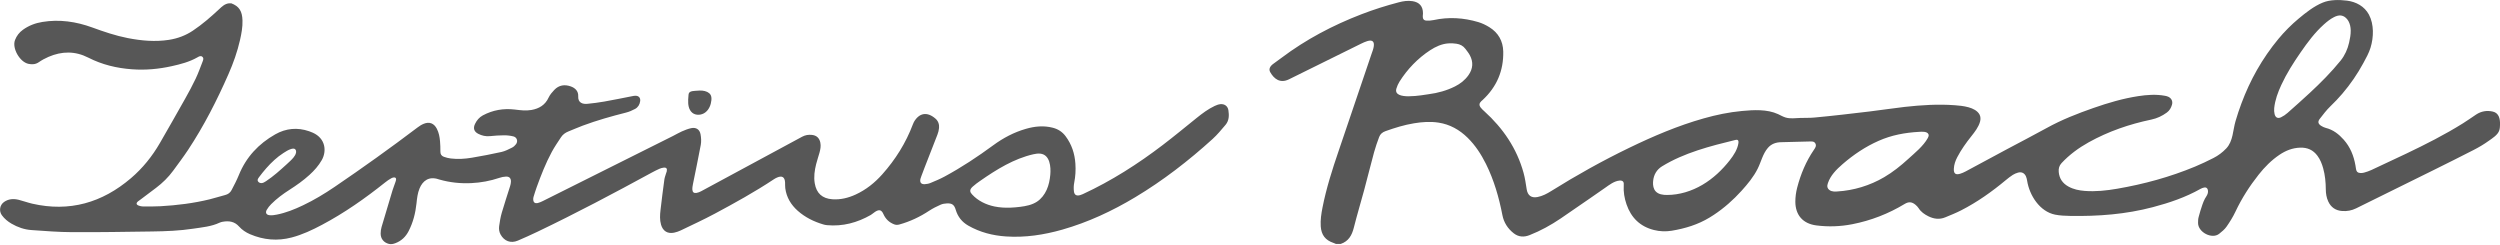
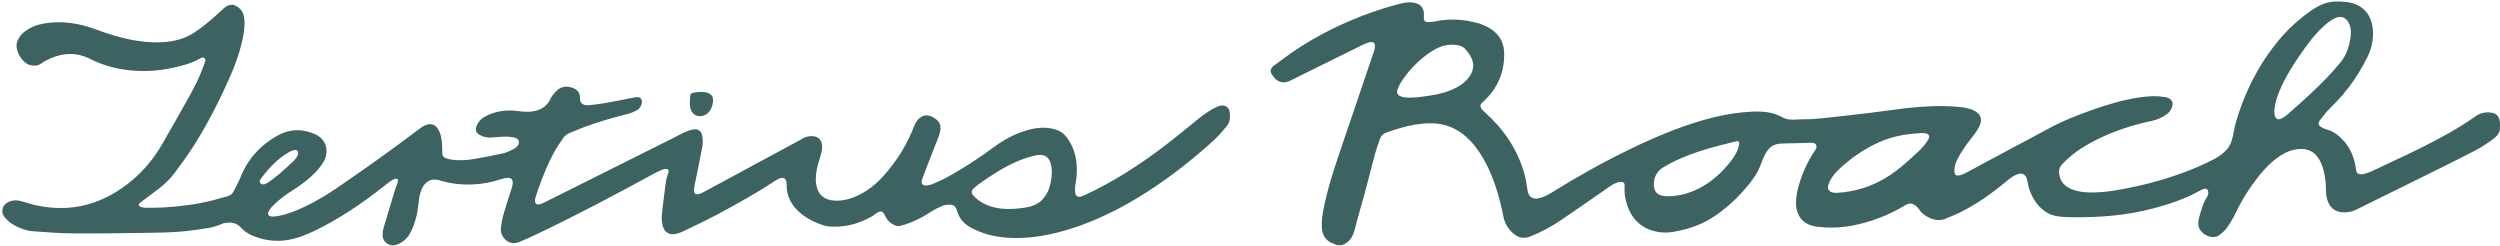
- <svg xmlns="http://www.w3.org/2000/svg" id="Layer_1" data-name="Layer 1" viewBox="0 0 903.13 88.19">
+ <svg xmlns="http://www.w3.org/2000/svg" id="signature" viewBox="0 0 903.95 88.72">
  <defs>
    <style>
      .cls-1 {
-         fill: #575757;
+         fill: #3d6262;
        stroke-width: 0px;
      }
    </style>
  </defs>
-   <path class="cls-1" d="m482.55,88.09c-.28-.11-.55-.24-.83-.34-2.93-.97-4.4-2.88-4.6-6-.15-2.3.2-4.56.64-6.8,1.37-6.94,3.51-13.66,5.8-20.35,3.99-11.69,7.94-23.39,11.9-35.09.29-.85.64-1.7.79-2.59.34-1.92-.47-2.63-2.31-2.07-.78.24-1.53.58-2.26.94-8.68,4.29-17.35,8.61-26.05,12.87-3.25,1.59-5.43-.24-6.76-2.59-.6-1.06-.13-2.1,1.07-2.98,1.01-.73,2.02-1.46,3.02-2.21,8.84-6.65,18.53-11.74,28.82-15.71,4.42-1.71,8.93-3.13,13.51-4.33,1.63-.43,3.28-.68,4.98-.42,2.5.38,3.8,1.88,3.78,4.41,0,.34-.06.69-.07,1.03-.03.96.35,1.52,1.3,1.58.85.05,1.73,0,2.56-.18,5.47-1.2,10.87-.86,16.2.72,1.38.41,2.73,1.07,3.97,1.83,3.25,2,4.95,5.01,5.04,8.8.15,6.92-2.34,12.78-7.43,17.5-.16.15-.33.28-.49.43-.76.72-.88,1.43-.26,2.28.37.51.87.94,1.35,1.38,6.75,6.12,11.73,13.39,14.17,22.24.54,1.94.81,3.96,1.13,5.95.36,2.23,1.69,3.22,3.91,2.79,1.81-.35,3.4-1.2,4.94-2.16,9.13-5.71,18.53-10.95,28.23-15.64,8.69-4.2,17.55-7.98,26.86-10.61,4.53-1.28,9.16-2.25,13.85-2.68,4.24-.39,9.04-.68,13,1.13.89.41,1.74.92,2.67,1.21,1.74.54,3.58.24,5.37.18s3.43.01,5.15-.15c6.64-.61,13.27-1.41,19.89-2.19,4.23-.5,8.44-1.17,12.68-1.65,6.04-.67,12.11-1.06,18.18-.6,2.68.2,7.37.64,8.85,3.34.43.79.43,1.75.19,2.61-.54,1.93-1.89,3.68-3.12,5.22-1.91,2.4-3.69,4.88-5.11,7.6-.68,1.31-1.16,2.67-1.23,4.17-.08,1.72.6,2.31,2.27,1.81.7-.21,1.37-.51,2.01-.85,4.97-2.66,9.92-5.35,14.89-8.01,4.78-2.56,9.61-5.03,14.36-7.66,5.41-2.99,11.13-5.23,16.95-7.26,5.25-1.83,10.57-3.4,16.08-4.25,3.2-.49,6.42-.73,9.64-.15.42.08.85.17,1.24.35,1.17.53,1.72,1.64,1.37,2.87-.32,1.14-.89,2.14-1.88,2.86-1.69,1.23-3.53,2.1-5.6,2.53-7.92,1.66-15.51,4.26-22.6,8.2-3.63,2.02-6.95,4.45-9.81,7.51-.88.95-1.13,1.99-1.03,3.19.2,2.38,1.4,4.12,3.47,5.27,1.84,1.03,3.86,1.44,5.94,1.6,3.94.3,7.83-.12,11.7-.79,9.66-1.66,19.07-4.23,28.13-7.99,2.26-.94,4.48-2,6.66-3.11,1.73-.88,3.29-2.05,4.63-3.47,2.49-2.65,2.37-6.56,3.34-9.85.63-2.16,1.34-4.3,2.13-6.4,1.56-4.18,3.42-8.24,5.63-12.12s4.84-7.71,7.75-11.21c2.19-2.63,4.62-5.07,7.25-7.27s5.58-4.53,8.77-5.83c2.62-1.08,5.93-1.05,8.71-.7,3.3.41,6.35,2.05,7.95,5.05,1.88,3.53,1.73,8.18.59,11.91-.6,1.98-1.61,3.76-2.59,5.57-2.14,3.95-4.69,7.67-7.61,11.09-1.36,1.59-2.8,3.1-4.31,4.55-1.42,1.36-2.62,2.97-3.83,4.52-.82,1.05-.62,1.85.53,2.56.51.31,1.07.59,1.64.73,2.67.66,4.71,2.27,6.48,4.26,2.35,2.65,3.63,5.82,4.23,9.28.08.47.13.94.22,1.4.17.88.57,1.28,1.46,1.34.46.03.96.01,1.4-.12.91-.26,1.81-.55,2.67-.95,4.22-1.95,8.42-3.93,12.62-5.93,6.99-3.34,13.91-6.84,20.49-10.95,1.61-1,3.14-2.11,4.73-3.16,1.86-1.22,3.9-1.56,6.04-1.07,2.22.51,2.64,2.64,2.6,4.61-.01.73-.05,1.48-.27,2.18-.53,1.65-2.5,2.84-3.84,3.8-1.72,1.24-3.56,2.32-5.45,3.29-4.71,2.42-9.45,4.78-14.19,7.13-9.41,4.66-18.84,9.28-28.25,13.95-1.6.79-3.26,1.08-5.01.96-2.35-.16-4.06-1.31-5.05-3.46-.64-1.39-.87-2.87-.88-4.4-.02-2.55-.26-5.07-.94-7.54-.45-1.63-1.06-3.19-2.08-4.56-1.56-2.11-3.64-3.02-6.26-2.93-2.77.09-5.2,1.06-7.46,2.58-2.92,1.97-5.37,4.45-7.54,7.2-3.27,4.13-6.09,8.54-8.35,13.32-.89,1.9-2.02,3.71-3.22,5.43-.7,1-1.7,1.82-2.67,2.59-2.58,2.05-7.62-.53-7.63-3.92,0-.73.02-1.48.22-2.17.42-1.49.81-2.99,1.35-4.44.26-.72.54-1.48.91-2.15.34-.63.81-1.17,1.01-1.88.29-.98.03-2.42-1.27-2.16-.46.09-.92.26-1.33.49-5.41,3.05-11.22,5.03-17.19,6.6-9.85,2.6-19.77,3.34-29.92,3.17-1.81-.03-3.64-.11-5.42-.46-5.55-1.11-9.26-6.96-10.1-12.22-.09-.55-.21-1.11-.43-1.61-.55-1.21-1.59-1.71-2.87-1.35-.65.18-1.31.46-1.88.82-.87.56-1.69,1.19-2.48,1.85-5.04,4.2-10.37,7.99-16.23,10.98-1.84.94-3.76,1.7-5.67,2.49-2.09.88-4.14.61-6.12-.37-1.4-.7-2.67-1.56-3.53-2.93-.29-.46-.71-.87-1.13-1.23-1.29-1.09-2.48-1.16-3.91-.29-5.88,3.55-12.19,6-18.93,7.32-4.3.84-8.65.99-12.99.43-4.82-.63-7.55-3.7-7.57-8.57,0-1.7.24-3.45.67-5.1,1.26-4.86,3.19-9.46,6.03-13.63.46-.67,1-1.41.56-2.26-.45-.88-1.37-.78-2.18-.76-3.4.08-6.8.2-10.2.26-1.9.03-3.56.61-4.81,2.07-1.86,2.17-2.42,5.01-3.68,7.51-1.5,2.99-3.6,5.51-5.82,7.97-2.98,3.3-6.34,6.27-10.05,8.72-.49.32-.99.64-1.49.94-4.22,2.57-8.86,3.97-13.69,4.77-2.13.35-4.3.27-6.42-.26-5.01-1.26-8.26-4.46-9.91-9.28-.76-2.2-1.15-4.52-1-6.85.03-.47.06-.99-.23-1.35-.29-.35-.81-.42-1.27-.38-1.97.17-3.74,1.58-5.3,2.67-1.8,1.25-3.6,2.5-5.4,3.75-3.51,2.44-7.03,4.87-10.57,7.27-3.53,2.39-7.26,4.45-11.25,6.02-2.05.81-4,.69-5.73-.67-2.13-1.67-3.56-3.86-4.08-6.54-1.24-6.41-3.03-12.64-5.94-18.5-1.74-3.49-3.84-6.73-6.64-9.48-2.94-2.88-6.39-4.82-10.48-5.45-2.96-.46-5.93-.25-8.88.24-3.54.58-6.94,1.64-10.31,2.84-1.12.4-1.89,1.06-2.28,2.11-.67,1.81-1.32,3.64-1.83,5.5-1.24,4.56-2.37,9.16-3.6,13.73-1.22,4.53-2.59,9.02-3.73,13.57-.69,2.73-1.9,4.86-4.69,5.82h-1.81ZM849.2,10.93c-.03-1.16-.26-2.3-.83-3.33s-1.57-1.87-2.73-2c-.86-.1-1.73.2-2.5.6-1.33.67-2.5,1.62-3.61,2.61-3.31,2.97-5.9,6.46-8.42,10.1-2.6,3.76-5.07,7.63-6.99,11.79-1.23,2.66-2.25,5.4-2.56,8.35-.07.71-.03,1.47.14,2.16.3,1.27,1.16,1.72,2.33,1.16.84-.4,1.64-.95,2.34-1.57,2.71-2.39,5.41-4.79,8.06-7.25,3.94-3.66,7.73-7.46,11.13-11.66,1.53-1.9,2.52-4.13,3.06-6.5.32-1.41.62-2.95.58-4.45Zm-185.86,58.26c.11,0,.22-.01.32-.02,5.97-.35,11.84-2.13,17-5.16,3.14-1.84,5.99-4.12,8.67-6.57,2.43-2.22,5.48-4.66,7.09-7.57.22-.4.42-.87.27-1.31-.42-1.16-2.45-.99-3.4-.93-5.1.28-9.95,1.17-14.64,3.25-4.74,2.09-9.09,5.01-13,8.4-2.21,1.91-4.37,4.08-5.31,6.85-.17.49-.29,1.01-.17,1.51.17.67.78,1.17,1.44,1.38.56.18,1.15.2,1.74.17Zm-154.41-34.41c2.95,0,6.37-.64,7.2-.75,3.3-.43,6.49-1.31,9.49-2.81,1.96-.98,3.64-2.31,4.9-4.11,1.6-2.29,1.78-4.72.45-7.18-.44-.83-1.06-1.56-1.62-2.32-.79-1.06-1.91-1.62-3.18-1.81-.97-.15-1.97-.21-2.95-.13-2.42.18-4.58,1.18-6.58,2.48-4.45,2.91-8.25,6.85-11.09,11.38-.47.76-.84,1.6-1.1,2.46-.66,2.2,1.7,2.8,4.5,2.8Zm88.23,31.04c-.05,1.19.15,2.42.94,3.29,1,1.11,2.64,1.33,4.12,1.32,4.47,0,8.9-1.38,12.76-3.65,3.86-2.26,7.17-5.39,9.93-8.92,1.44-1.85,2.77-3.9,3.11-6.22.05-.37.05-.81-.25-1.03-.25-.18-.61-.12-.91-.04-9.04,2.21-18.46,4.61-26.47,9.53-1.9,1.17-2.99,3.06-3.19,5.26-.01.14-.02.29-.03.44Z" />
-   <g>
-     <path class="cls-1" d="m83.49,1.17c2.86,1.07,4.01,2.79,4.11,6.24.07,2.39-.37,4.71-.89,7.03-.96,4.25-2.42,8.35-4.17,12.33-4.16,9.47-8.85,18.68-14.56,27.32-1.71,2.58-3.58,5.06-5.41,7.56-1.74,2.38-3.83,4.43-6.18,6.2-1.82,1.37-3.65,2.75-5.47,4.12-.34.26-.71.49-1.04.76-.79.65-.69,1.22.29,1.57.48.17,1.01.29,1.51.29,2.11,0,4.22.03,6.32-.09,5.98-.34,11.92-1.07,17.75-2.5,1.88-.46,3.72-1.07,5.6-1.55,1.04-.26,1.82-.85,2.29-1.75.94-1.79,1.88-3.58,2.64-5.45,2.63-6.5,7.14-11.31,13.16-14.72,3.85-2.18,7.98-2.58,12.22-1.12.45.15.89.33,1.32.52,4.69,2.08,5.08,6.72,3.26,9.91-1.17,2.05-2.71,3.77-4.44,5.34-2.23,2.04-4.7,3.77-7.24,5.4-2.37,1.51-4.61,3.18-6.6,5.17-.6.6-1.15,1.29-1.58,2.03-.59,1.02-.22,1.82.95,1.96.87.1,1.8-.03,2.67-.21,3.31-.66,6.43-1.91,9.46-3.36,3.98-1.89,7.74-4.16,11.37-6.62,10.19-6.92,20.21-14.09,30.03-21.52.68-.51,1.42-.99,2.21-1.31,2.07-.84,3.72-.18,4.75,1.81.72,1.4,1.01,2.93,1.14,4.48.1,1.24.15,2.5.13,3.74-.02.96.41,1.59,1.25,1.89.8.29,1.65.51,2.49.61,2.54.31,5.09.15,7.6-.27,3.6-.61,7.2-1.29,10.76-2.09,1.32-.3,2.57-.96,3.8-1.57.55-.27,1.07-.76,1.44-1.26.77-1.06.32-2.46-.95-2.78-1.11-.28-2.29-.41-3.44-.4-1.68,0-3.36.13-5.03.3-1.52.15-2.92-.16-4.24-.84-1.53-.78-1.92-2.02-1.17-3.57.63-1.3,1.51-2.38,2.83-3.09,3.61-1.93,7.45-2.59,11.5-2.11,2.01.24,4.01.52,6.04.16,2.8-.5,4.96-1.77,6.21-4.47.48-1.03,1.27-1.95,2.06-2.78,1.66-1.75,3.72-2.05,5.94-1.27,1.66.58,2.8,1.78,2.7,3.55-.13,2.39,1.6,2.93,3.39,2.74,2.01-.21,4.02-.45,6.02-.81,3.35-.59,6.67-1.28,10.01-1.93.46-.09.94-.2,1.4-.17,1.12.07,1.7.8,1.57,1.92-.15,1.23-.77,2.25-1.83,2.83-1.04.57-2.17,1.05-3.32,1.34-5.26,1.33-10.48,2.8-15.56,4.69-1.77.66-3.5,1.43-5.26,2.13-1.07.43-1.98,1.09-2.61,2.04-1.16,1.76-2.36,3.5-3.36,5.35-2.21,4.1-3.9,8.44-5.48,12.81-.41,1.13-.75,2.28-1.11,3.43-.09.28-.12.6-.11.89.03,1.11.6,1.57,1.69,1.31.62-.15,1.22-.43,1.79-.71,15.67-7.83,31.34-15.66,47.01-23.5,1.08-.54,2.11-1.17,3.21-1.65,1.1-.48,2.23-.94,3.39-1.18,1.73-.36,3.03.47,3.35,2.2.23,1.25.31,2.6.09,3.83-.87,4.74-1.89,9.45-2.83,14.18-.13.67-.26,1.37-.21,2.04.07.93.58,1.31,1.5,1.15.58-.1,1.16-.33,1.68-.61,12.17-6.55,24.33-13.1,36.48-19.69,1.13-.61,2.26-.78,3.48-.66,1.71.16,2.75,1.12,3.09,2.8.25,1.22.02,2.41-.29,3.57-.38,1.41-.88,2.79-1.23,4.21-.56,2.27-.9,4.57-.5,6.91.61,3.61,2.71,5.51,6.38,5.77,2.95.2,5.73-.49,8.39-1.71,3.74-1.72,6.9-4.24,9.61-7.29,4.77-5.35,8.53-11.34,11.07-18.07.11-.28.21-.57.36-.83,1.89-3.31,4.78-3.87,7.81-1.23,1.01.88,1.4,2.08,1.28,3.38-.07.8-.28,1.62-.57,2.37-1.54,4.02-3.12,8.02-4.69,12.03-.39,1-.77,2.01-1.14,3.02-.12.32-.25.64-.33.98-.28,1.25.26,1.96,1.53,1.9.72-.04,1.47-.17,2.13-.45,1.71-.71,3.42-1.42,5.05-2.3,6.15-3.32,11.96-7.17,17.59-11.3,3.6-2.65,7.51-4.71,11.82-5.95,3.19-.92,6.41-1.24,9.69-.4,1.91.49,3.44,1.47,4.63,3.06,2.22,2.96,3.31,6.31,3.55,9.95.15,2.28.03,4.55-.42,6.81-.21,1.04-.24,2.15-.11,3.2.16,1.29.98,1.7,2.25,1.33.33-.09.65-.22.96-.36,10.33-4.78,19.86-10.87,28.88-17.75,4.14-3.16,8.16-6.48,12.22-9.75,2.05-1.65,4.15-3.23,6.54-4.36.65-.31,1.37-.57,2.07-.64,1.5-.14,2.65.71,2.88,2.18.29,1.86.27,3.75-1.03,5.29-1.5,1.77-2.99,3.58-4.7,5.13-8.66,7.86-17.88,14.99-27.93,21.02-8.3,4.98-17.02,9.05-26.35,11.71-6.63,1.88-13.37,2.92-20.29,2.46-4.83-.32-9.42-1.49-13.66-3.91-2.28-1.3-3.79-3.2-4.54-5.72-.53-1.8-1.32-2.4-3.18-2.31-.76.04-1.57.15-2.26.46-1.41.63-2.81,1.31-4.1,2.16-3.37,2.23-6.96,3.93-10.86,5.01-.67.18-1.26.16-1.88-.08-1.77-.7-3.04-1.9-3.82-3.64-.7-1.59-1.52-1.83-3.02-.88-.54.34-1.01.82-1.56,1.14-4.91,2.8-10.15,4.21-15.83,3.69-.47-.04-.94-.14-1.39-.28-3.38-1.01-6.49-2.54-9.15-4.89-2.47-2.19-4.09-4.86-4.53-8.18-.09-.68-.03-1.37-.07-2.06-.09-1.98-1.1-2.59-2.93-1.78-.39.17-.77.38-1.13.62-6.86,4.55-14.06,8.53-21.31,12.41-4.02,2.15-8.17,4.06-12.28,6.04-.77.37-1.6.65-2.44.83-2.36.49-4.06-.58-4.72-2.89-.5-1.74-.39-3.51-.19-5.26.42-3.68.89-7.35,1.39-11.02.1-.75.39-1.48.61-2.22.07-.25.2-.48.25-.73.24-1.05-.14-1.5-1.19-1.36-.51.07-1.02.21-1.48.42-.94.42-1.86.89-2.77,1.38-13.61,7.42-27.3,14.67-41.29,21.36-2.33,1.11-4.68,2.18-7.06,3.19-2.56,1.09-4.92.2-6.25-2.23-.52-.95-.63-2-.5-3.01.22-1.61.49-3.24.94-4.8.93-3.22,2.01-6.4,3.01-9.61.16-.53.29-1.09.31-1.64.04-1.22-.56-1.88-1.79-1.84-.8.03-1.63.2-2.39.46-3.29,1.11-6.65,1.73-10.12,1.9-3.91.19-7.74-.21-11.5-1.28-.12-.04-.25-.07-.37-.11-3.52-1.19-5.74.63-6.84,3.3-.72,1.73-.92,3.57-1.11,5.42-.37,3.49-1.22,6.86-2.84,10-1.04,2.03-2.59,3.53-4.74,4.35-.77.29-1.55.49-2.39.28-1.82-.46-2.97-1.82-2.98-3.72,0-.81.11-1.64.34-2.41,1.29-4.42,2.61-8.83,3.95-13.23.31-1.03.75-2.02,1.07-3.04.16-.52.46-1.21-.1-1.54-.32-.19-1.01,0-1.42.23-.79.43-1.54.95-2.24,1.52-7.19,5.73-14.68,11-22.81,15.31-3.5,1.86-7.09,3.55-10.94,4.56-5.13,1.35-10.16.9-15.03-1.18-1.52-.65-2.89-1.57-3.99-2.8-1.63-1.83-3.66-2.09-5.9-1.7-.38.07-.77.17-1.11.33-3.02,1.42-6.3,1.68-9.52,2.17-4.91.75-9.86.94-14.81,1.01-9.6.13-19.21.3-28.81.25-4.95-.02-9.89-.41-14.83-.76-2.55-.18-4.97-1.01-7.2-2.31-1.35-.79-2.55-1.77-3.48-3.04-1.12-1.53-.78-3.7.79-4.8,1.64-1.15,3.46-1.23,5.32-.77,1.62.41,3.2,1,4.83,1.38,13.48,3.1,25.3-.33,35.69-9.2,4.23-3.61,7.68-7.9,10.46-12.71,3.07-5.33,6.13-10.68,9.14-16.05,1.33-2.36,2.62-4.76,3.78-7.2.94-1.98,1.68-4.05,2.47-6.09.23-.59.54-1.3-.07-1.81-.59-.5-1.22-.11-1.79.22-2.88,1.64-6.06,2.46-9.25,3.17-4.73,1.05-9.51,1.49-14.37,1.13-5.52-.4-10.81-1.67-15.74-4.19-4.81-2.46-9.6-2.38-14.44-.29-1.22.53-2.41,1.17-3.5,1.93-1.18.81-2.41.85-3.7.59-3.1-.62-6.02-5.6-4.88-8.6.59-1.55,1.55-2.77,2.87-3.72,2.1-1.51,4.46-2.41,7-2.82,6.19-1.02,12.2-.13,18.03,1.99,4.21,1.54,8.44,2.98,12.85,3.84,4.93.96,9.89,1.41,14.9.63,3.1-.49,5.97-1.55,8.6-3.31,3.42-2.28,6.5-4.97,9.49-7.76,1.05-.98,2.05-1.95,3.56-2.12h.78Zm281.42,73.85c1.22-.04,2.44-.15,3.64-.3,2.11-.27,4.26-.69,6.04-1.85,1.57-1.03,2.75-2.58,3.52-4.29s1.14-3.58,1.31-5.45c.25-2.76-.06-7.26-3.63-7.63-.84-.09-1.69.05-2.5.23-6.99,1.6-13.24,5.46-19.13,9.56-.96.67-1.93,1.35-2.79,2.15-.44.41-.88.91-.87,1.51.01.5.34.93.68,1.3,2.09,2.3,5.04,3.71,8.08,4.34,1.85.38,3.75.49,5.64.43ZM106.95,55.15c.07-.39.03-.78-.22-1.12-.37-.51-1.11-.35-1.62-.19-.98.31-1.87.88-2.73,1.44-1.16.74-2.25,1.6-3.27,2.52-2.07,1.86-3.88,4.01-5.55,6.23-.24.32-.49.67-.48,1.06.01.63.69,1.07,1.32,1.06s1.19-.35,1.71-.7c2.69-1.78,5.09-3.95,7.47-6.12.87-.79,1.74-1.57,2.48-2.47.35-.42.77-1.07.88-1.71Z" />
-     <path class="cls-1" d="m248.6,36.14s0-.07,0-.11c.02-.58.06-1.17.13-1.75.03-.23.06-.46.17-.67.45-.83,2.11-.76,2.92-.84,1.23-.12,2.53-.11,3.67.44.49.24.94.59,1.21,1.06.33.58.35,1.29.29,1.95-.16,1.69-.87,3.39-2.22,4.41s-3.41,1.17-4.71.08c-.65-.55-1.06-1.34-1.26-2.17s-.22-1.61-.19-2.42Z" />
+   <g id="primary-medium">
+     <path class="cls-1" d="M483.38,88.62c-.28-.11-.55-.24-.83-.34-2.93-.97-4.4-2.88-4.6-6-.15-2.3.2-4.56.64-6.8,1.37-6.94,3.51-13.66,5.8-20.35,3.99-11.69,7.94-23.39,11.9-35.09.29-.85.64-1.7.79-2.59.34-1.92-.47-2.63-2.31-2.07-.78.24-1.53.58-2.26.94-8.68,4.29-17.35,8.61-26.05,12.87-3.25,1.59-5.43-.24-6.76-2.59-.6-1.06-.13-2.1,1.07-2.98,1.01-.73,2.02-1.46,3.02-2.21,8.84-6.65,18.53-11.74,28.82-15.71,4.42-1.71,8.93-3.13,13.51-4.33,1.63-.43,3.28-.68,4.98-.42,2.5.38,3.8,1.88,3.78,4.41,0,.34-.06.69-.07,1.03-.03.96.35,1.52,1.3,1.58.85.05,1.73,0,2.56-.18,5.47-1.2,10.87-.86,16.2.72,1.38.41,2.73,1.07,3.97,1.83,3.25,2,4.95,5.01,5.04,8.8.15,6.92-2.34,12.78-7.43,17.5-.16.15-.33.28-.49.43-.76.72-.88,1.43-.26,2.28.37.51.87.94,1.35,1.38,6.75,6.12,11.73,13.39,14.17,22.24.54,1.94.81,3.96,1.13,5.95.36,2.23,1.69,3.22,3.91,2.79,1.81-.35,3.4-1.2,4.94-2.16,9.13-5.71,18.53-10.95,28.23-15.64,8.69-4.2,17.55-7.98,26.86-10.61,4.53-1.28,9.16-2.25,13.85-2.68,4.24-.39,9.04-.68,13,1.13.89.41,1.74.92,2.67,1.21,1.74.54,3.58.24,5.37.18s3.43.01,5.15-.15c6.64-.61,13.27-1.41,19.89-2.19,4.23-.5,8.44-1.17,12.68-1.65,6.04-.67,12.11-1.06,18.18-.6,2.68.2,7.37.64,8.85,3.34.43.79.43,1.75.19,2.61-.54,1.93-1.89,3.68-3.12,5.22-1.91,2.4-3.69,4.88-5.11,7.6-.68,1.31-1.16,2.67-1.23,4.17-.08,1.72.6,2.31,2.27,1.81.7-.21,1.37-.51,2.01-.85,4.97-2.66,9.92-5.35,14.89-8.01,4.78-2.56,9.61-5.03,14.36-7.66,5.41-2.99,11.13-5.23,16.95-7.26,5.25-1.83,10.57-3.4,16.08-4.25,3.2-.49,6.42-.73,9.64-.15.42.08.85.17,1.24.35,1.17.53,1.72,1.64,1.37,2.87-.32,1.14-.89,2.14-1.88,2.86-1.69,1.23-3.53,2.1-5.6,2.53-7.92,1.66-15.51,4.26-22.6,8.2-3.63,2.02-6.95,4.45-9.81,7.51-.88.95-1.13,1.99-1.03,3.19.2,2.38,1.4,4.12,3.47,5.27,1.84,1.03,3.86,1.44,5.94,1.6,3.94.3,7.83-.12,11.7-.79,9.66-1.66,19.07-4.23,28.13-7.99,2.26-.94,4.48-2,6.66-3.11,1.73-.88,3.29-2.05,4.63-3.47,2.49-2.65,2.37-6.56,3.34-9.85.63-2.16,1.34-4.3,2.13-6.4,1.56-4.18,3.42-8.24,5.63-12.12s4.84-7.71,7.75-11.21c2.19-2.63,4.62-5.07,7.25-7.27s5.58-4.53,8.77-5.83c2.62-1.08,5.93-1.05,8.71-.7,3.3.41,6.35,2.05,7.95,5.05,1.88,3.53,1.73,8.18.59,11.91-.6,1.98-1.61,3.76-2.59,5.57-2.14,3.95-4.69,7.67-7.61,11.09-1.36,1.59-2.8,3.1-4.31,4.55-1.42,1.36-2.62,2.97-3.83,4.52-.82,1.05-.62,1.85.53,2.56.51.31,1.07.59,1.64.73,2.67.66,4.71,2.27,6.48,4.26,2.35,2.65,3.63,5.82,4.23,9.28.08.47.13.94.22,1.4.17.88.57,1.28,1.46,1.34.46.03.96.01,1.4-.12.91-.26,1.81-.55,2.67-.95,4.22-1.95,8.42-3.93,12.62-5.93,6.99-3.34,13.91-6.84,20.49-10.95,1.61-1,3.14-2.11,4.73-3.16,1.86-1.22,3.9-1.56,6.04-1.07,2.22.51,2.64,2.64,2.6,4.61-.01.73-.05,1.48-.27,2.18-.53,1.65-2.5,2.84-3.84,3.8-1.72,1.24-3.56,2.32-5.45,3.29-4.71,2.42-9.45,4.78-14.19,7.13-9.41,4.66-18.84,9.28-28.25,13.95-1.6.79-3.26,1.08-5.01.96-2.35-.16-4.06-1.31-5.05-3.46-.64-1.39-.87-2.87-.88-4.4-.02-2.55-.26-5.07-.94-7.54-.45-1.63-1.06-3.19-2.08-4.56-1.56-2.11-3.64-3.02-6.26-2.93-2.77.09-5.2,1.06-7.46,2.58-2.92,1.97-5.37,4.45-7.54,7.2-3.27,4.13-6.09,8.54-8.35,13.32-.89,1.9-2.02,3.71-3.22,5.43-.7,1-1.7,1.82-2.67,2.59-2.58,2.05-7.62-.53-7.63-3.92,0-.73.02-1.48.22-2.17.42-1.49.81-2.99,1.35-4.44.26-.72.54-1.48.91-2.15.34-.63.81-1.17,1.01-1.88.29-.98.03-2.42-1.27-2.16-.46.09-.92.26-1.33.49-5.41,3.05-11.22,5.03-17.19,6.6-9.85,2.6-19.77,3.34-29.92,3.17-1.81-.03-3.64-.11-5.42-.46-5.55-1.11-9.26-6.96-10.1-12.22-.09-.55-.21-1.11-.43-1.61-.55-1.21-1.59-1.71-2.87-1.35-.65.18-1.31.46-1.88.82-.87.56-1.69,1.19-2.48,1.85-5.04,4.2-10.37,7.99-16.23,10.98-1.84.94-3.76,1.7-5.67,2.49-2.09.88-4.14.61-6.12-.37-1.4-.7-2.67-1.56-3.53-2.93-.29-.46-.71-.87-1.13-1.23-1.29-1.09-2.48-1.16-3.91-.29-5.88,3.55-12.19,6-18.93,7.32-4.3.84-8.65.99-12.99.43-4.82-.63-7.55-3.7-7.57-8.57,0-1.7.24-3.45.67-5.1,1.26-4.86,3.19-9.46,6.03-13.63.46-.67,1-1.41.56-2.26-.45-.88-1.37-.78-2.18-.76-3.4.08-6.8.2-10.2.26-1.9.03-3.56.61-4.81,2.07-1.86,2.17-2.42,5.01-3.68,7.51-1.5,2.99-3.6,5.51-5.82,7.97-2.98,3.3-6.34,6.27-10.05,8.72-.49.32-.99.64-1.49.94-4.22,2.57-8.86,3.97-13.69,4.77-2.13.35-4.3.27-6.42-.26-5.01-1.26-8.26-4.46-9.91-9.28-.76-2.2-1.15-4.52-1-6.85.03-.47.06-.99-.23-1.35-.29-.35-.81-.42-1.27-.38-1.97.17-3.74,1.58-5.3,2.67-1.8,1.25-3.6,2.5-5.4,3.75-3.51,2.44-7.03,4.87-10.57,7.27-3.53,2.39-7.26,4.45-11.25,6.02-2.05.81-4,.69-5.73-.67-2.13-1.67-3.56-3.86-4.08-6.54-1.24-6.41-3.03-12.64-5.94-18.5-1.74-3.49-3.84-6.73-6.64-9.48-2.94-2.88-6.39-4.82-10.48-5.45-2.96-.46-5.93-.25-8.88.24-3.54.58-6.94,1.64-10.31,2.84-1.12.4-1.89,1.06-2.28,2.11-.67,1.81-1.32,3.64-1.83,5.5-1.24,4.56-2.37,9.16-3.6,13.73-1.22,4.53-2.59,9.02-3.73,13.57-.69,2.73-1.9,4.86-4.69,5.82h-1.81ZM850.02,11.46c-.03-1.16-.26-2.3-.83-3.33s-1.57-1.87-2.73-2c-.86-.1-1.73.2-2.5.6-1.33.67-2.5,1.62-3.61,2.61-3.31,2.97-5.9,6.46-8.42,10.1-2.6,3.76-5.07,7.63-6.99,11.79-1.23,2.66-2.25,5.4-2.56,8.35-.07.71-.03,1.47.14,2.16.3,1.27,1.16,1.72,2.33,1.16.84-.4,1.64-.95,2.34-1.57,2.71-2.39,5.41-4.79,8.06-7.25,3.94-3.66,7.73-7.46,11.13-11.66,1.53-1.9,2.52-4.13,3.06-6.5.32-1.41.62-2.95.58-4.45ZM664.16,69.72c.11,0,.22-.01.32-.02,5.97-.35,11.84-2.13,17-5.16,3.14-1.84,5.99-4.12,8.67-6.57,2.43-2.22,5.48-4.66,7.09-7.57.22-.4.42-.87.27-1.31-.42-1.16-2.45-.99-3.4-.93-5.1.28-9.95,1.17-14.64,3.25-4.74,2.09-9.09,5.01-13,8.4-2.21,1.91-4.37,4.08-5.31,6.85-.17.49-.29,1.01-.17,1.51.17.67.78,1.17,1.44,1.38.56.18,1.15.2,1.74.17ZM509.76,35.31c2.95,0,6.37-.64,7.2-.75,3.3-.43,6.49-1.31,9.49-2.81,1.96-.98,3.64-2.31,4.9-4.11,1.6-2.29,1.78-4.72.45-7.18-.44-.83-1.06-1.56-1.62-2.32-.79-1.06-1.91-1.62-3.18-1.81-.97-.15-1.97-.21-2.95-.13-2.42.18-4.58,1.18-6.58,2.48-4.45,2.91-8.25,6.85-11.09,11.38-.47.76-.84,1.6-1.1,2.46-.66,2.2,1.7,2.8,4.5,2.8ZM597.99,66.35c-.05,1.19.15,2.42.94,3.29,1,1.11,2.64,1.33,4.12,1.32,4.47,0,8.9-1.38,12.76-3.65,3.86-2.26,7.17-5.39,9.93-8.92,1.44-1.85,2.77-3.9,3.11-6.22.05-.37.05-.81-.25-1.03-.25-.18-.61-.12-.91-.04-9.04,2.21-18.46,4.61-26.47,9.53-1.9,1.17-2.99,3.06-3.19,5.26-.01.14-.02.29-.03.44Z" />
+     <path class="cls-1" d="M84.31,1.7c2.86,1.07,4.01,2.79,4.11,6.24.07,2.39-.37,4.71-.89,7.03-.96,4.25-2.42,8.35-4.17,12.33-4.16,9.47-8.85,18.68-14.56,27.32-1.71,2.58-3.58,5.06-5.41,7.56-1.74,2.38-3.83,4.43-6.18,6.2-1.82,1.37-3.65,2.75-5.47,4.12-.34.26-.71.49-1.04.76-.79.65-.69,1.22.29,1.57.48.17,1.01.29,1.51.29,2.11,0,4.22.03,6.32-.09,5.98-.34,11.92-1.07,17.75-2.5,1.88-.46,3.72-1.07,5.6-1.55,1.04-.26,1.82-.85,2.29-1.75.94-1.79,1.88-3.58,2.64-5.45,2.63-6.5,7.14-11.31,13.16-14.72,3.85-2.18,7.98-2.58,12.22-1.12.45.15.89.33,1.32.52,4.69,2.08,5.08,6.72,3.26,9.91-1.17,2.05-2.71,3.77-4.44,5.34-2.23,2.04-4.7,3.77-7.24,5.4-2.37,1.51-4.61,3.18-6.6,5.17-.6.6-1.15,1.29-1.58,2.03-.59,1.02-.22,1.82.95,1.96.87.1,1.8-.03,2.67-.21,3.31-.66,6.43-1.91,9.46-3.36,3.98-1.89,7.74-4.16,11.37-6.62,10.19-6.92,20.21-14.09,30.03-21.52.68-.51,1.42-.99,2.21-1.31,2.07-.84,3.72-.18,4.75,1.81.72,1.4,1.01,2.93,1.14,4.48.1,1.24.15,2.5.13,3.74-.02.96.41,1.59,1.25,1.89.8.29,1.65.51,2.49.61,2.54.31,5.09.15,7.6-.27,3.6-.61,7.2-1.29,10.76-2.09,1.32-.3,2.57-.96,3.8-1.57.55-.27,1.07-.76,1.44-1.26.77-1.06.32-2.46-.95-2.78-1.11-.28-2.29-.41-3.44-.4-1.68,0-3.36.13-5.03.3-1.52.15-2.92-.16-4.24-.84-1.53-.78-1.92-2.02-1.17-3.57.63-1.3,1.51-2.38,2.83-3.09,3.61-1.93,7.45-2.59,11.5-2.11,2.01.24,4.01.52,6.04.16,2.8-.5,4.96-1.77,6.21-4.47.48-1.03,1.27-1.95,2.06-2.78,1.66-1.75,3.72-2.05,5.94-1.27,1.66.58,2.8,1.78,2.7,3.55-.13,2.39,1.6,2.93,3.39,2.74,2.01-.21,4.02-.45,6.02-.81,3.35-.59,6.67-1.28,10.01-1.93.46-.09.94-.2,1.4-.17,1.12.07,1.7.8,1.57,1.92-.15,1.23-.77,2.25-1.83,2.83-1.04.57-2.17,1.05-3.32,1.34-5.26,1.33-10.48,2.8-15.56,4.69-1.77.66-3.5,1.43-5.26,2.13-1.07.43-1.98,1.09-2.61,2.04-1.16,1.76-2.36,3.5-3.36,5.35-2.21,4.1-3.9,8.44-5.48,12.81-.41,1.13-.75,2.28-1.11,3.43-.09.28-.12.6-.11.89.03,1.11.6,1.57,1.69,1.31.62-.15,1.22-.43,1.79-.71,15.67-7.83,31.34-15.66,47.01-23.5,1.08-.54,2.11-1.17,3.21-1.65,1.1-.48,2.23-.94,3.39-1.18,1.73-.36,3.03.47,3.35,2.2.23,1.25.31,2.6.09,3.83-.87,4.74-1.89,9.45-2.83,14.18-.13.67-.26,1.37-.21,2.04.07.93.58,1.31,1.5,1.15.58-.1,1.16-.33,1.68-.61,12.17-6.55,24.33-13.1,36.48-19.69,1.13-.61,2.26-.78,3.48-.66,1.71.16,2.75,1.12,3.09,2.8.25,1.22.02,2.41-.29,3.57-.38,1.41-.88,2.79-1.23,4.21-.56,2.27-.9,4.57-.5,6.91.61,3.61,2.71,5.51,6.38,5.77,2.95.2,5.73-.49,8.39-1.71,3.74-1.72,6.9-4.24,9.61-7.29,4.77-5.35,8.53-11.34,11.07-18.07.11-.28.21-.57.36-.83,1.89-3.31,4.78-3.87,7.81-1.23,1.01.88,1.4,2.08,1.28,3.38-.07.8-.28,1.62-.57,2.37-1.54,4.02-3.12,8.02-4.69,12.03-.39,1-.77,2.01-1.14,3.02-.12.32-.25.64-.33.98-.28,1.25.26,1.96,1.53,1.9.72-.04,1.47-.17,2.13-.45,1.71-.71,3.42-1.42,5.05-2.3,6.15-3.32,11.96-7.17,17.59-11.3,3.6-2.65,7.51-4.71,11.82-5.95,3.19-.92,6.41-1.24,9.69-.4,1.91.49,3.44,1.47,4.63,3.06,2.22,2.96,3.31,6.31,3.55,9.95.15,2.28.03,4.55-.42,6.81-.21,1.04-.24,2.15-.11,3.2.16,1.29.98,1.7,2.25,1.33.33-.09.65-.22.96-.36,10.33-4.78,19.86-10.87,28.88-17.75,4.14-3.16,8.16-6.48,12.22-9.75,2.05-1.65,4.15-3.23,6.54-4.36.65-.31,1.37-.57,2.07-.64,1.5-.14,2.65.71,2.88,2.18.29,1.86.27,3.75-1.03,5.29-1.5,1.77-2.99,3.58-4.7,5.13-8.66,7.86-17.88,14.99-27.93,21.02-8.3,4.98-17.02,9.05-26.35,11.71-6.63,1.88-13.37,2.92-20.29,2.46-4.83-.32-9.42-1.49-13.66-3.91-2.28-1.3-3.79-3.2-4.54-5.72-.53-1.8-1.32-2.4-3.18-2.31-.76.04-1.57.15-2.26.46-1.41.63-2.81,1.31-4.1,2.16-3.37,2.23-6.96,3.93-10.86,5.01-.67.18-1.26.16-1.88-.08-1.77-.7-3.04-1.9-3.82-3.64-.7-1.59-1.52-1.83-3.02-.88-.54.34-1.01.82-1.56,1.14-4.91,2.8-10.15,4.21-15.83,3.69-.47-.04-.94-.14-1.39-.28-3.38-1.01-6.49-2.54-9.15-4.89-2.47-2.19-4.09-4.86-4.53-8.18-.09-.68-.03-1.37-.07-2.06-.09-1.98-1.1-2.59-2.93-1.78-.39.17-.77.38-1.13.62-6.86,4.55-14.06,8.53-21.31,12.41-4.02,2.15-8.17,4.06-12.28,6.04-.77.37-1.6.65-2.44.83-2.36.49-4.06-.58-4.72-2.89-.5-1.74-.39-3.51-.19-5.26.42-3.68.89-7.35,1.39-11.02.1-.75.39-1.48.61-2.22.07-.25.2-.48.25-.73.24-1.05-.14-1.5-1.19-1.36-.51.07-1.02.21-1.48.42-.94.42-1.86.89-2.77,1.38-13.61,7.42-27.3,14.67-41.29,21.36-2.33,1.11-4.68,2.18-7.06,3.19-2.56,1.09-4.92.2-6.25-2.23-.52-.95-.63-2-.5-3.01.22-1.61.49-3.24.94-4.8.93-3.22,2.01-6.4,3.01-9.61.16-.53.29-1.09.31-1.64.04-1.22-.56-1.88-1.79-1.84-.8.03-1.63.2-2.39.46-3.29,1.11-6.65,1.73-10.12,1.9-3.91.19-7.74-.21-11.5-1.28-.12-.04-.25-.07-.37-.11-3.52-1.19-5.74.63-6.84,3.3-.72,1.73-.92,3.57-1.11,5.42-.37,3.49-1.22,6.86-2.84,10-1.04,2.03-2.59,3.53-4.74,4.35-.77.29-1.55.49-2.39.28-1.82-.46-2.97-1.82-2.98-3.72,0-.81.11-1.64.34-2.41,1.29-4.42,2.61-8.83,3.95-13.23.31-1.03.75-2.02,1.07-3.04.16-.52.46-1.21-.1-1.54-.32-.19-1.01,0-1.42.23-.79.43-1.54.95-2.24,1.52-7.19,5.73-14.68,11-22.81,15.31-3.5,1.86-7.09,3.55-10.94,4.56-5.13,1.35-10.16.9-15.03-1.18-1.52-.65-2.89-1.57-3.99-2.8-1.63-1.83-3.66-2.09-5.9-1.7-.38.07-.77.17-1.11.33-3.02,1.42-6.3,1.68-9.52,2.17-4.91.75-9.86.94-14.81,1.01-9.6.13-19.21.3-28.81.25-4.95-.02-9.89-.41-14.83-.76-2.55-.18-4.97-1.01-7.2-2.31-1.35-.79-2.55-1.77-3.48-3.04-1.12-1.53-.78-3.7.79-4.8,1.64-1.15,3.46-1.23,5.32-.77,1.62.41,3.2,1,4.83,1.38,13.48,3.1,25.3-.33,35.69-9.2,4.23-3.61,7.68-7.9,10.46-12.71,3.07-5.33,6.13-10.68,9.14-16.05,1.33-2.36,2.62-4.76,3.78-7.2.94-1.98,1.68-4.05,2.47-6.09.23-.59.54-1.3-.07-1.81-.59-.5-1.22-.11-1.79.22-2.88,1.64-6.06,2.46-9.25,3.17-4.73,1.05-9.51,1.49-14.37,1.13-5.52-.4-10.81-1.67-15.74-4.19-4.81-2.46-9.6-2.38-14.44-.29-1.22.53-2.41,1.17-3.5,1.93-1.18.81-2.41.85-3.7.59-3.1-.62-6.02-5.6-4.88-8.6.59-1.55,1.55-2.77,2.87-3.72,2.1-1.51,4.46-2.41,7-2.82,6.19-1.02,12.2-.13,18.03,1.99,4.21,1.54,8.44,2.98,12.85,3.84,4.93.96,9.89,1.41,14.9.63,3.1-.49,5.97-1.55,8.6-3.31,3.42-2.28,6.5-4.97,9.49-7.76,1.05-.98,2.05-1.95,3.56-2.12h.78ZM365.74,75.55c1.22-.04,2.44-.15,3.64-.3,2.11-.27,4.26-.69,6.04-1.85,1.57-1.03,2.75-2.58,3.52-4.29s1.14-3.58,1.31-5.45c.25-2.76-.06-7.26-3.63-7.63-.84-.09-1.69.05-2.5.23-6.99,1.6-13.24,5.46-19.13,9.56-.96.67-1.93,1.35-2.79,2.15-.44.41-.88.91-.87,1.51.01.5.34.93.68,1.3,2.09,2.3,5.04,3.71,8.08,4.34,1.85.38,3.75.49,5.64.43ZM107.77,55.68c.07-.39.03-.78-.22-1.12-.37-.51-1.11-.35-1.62-.19-.98.31-1.87.88-2.73,1.44-1.16.74-2.25,1.6-3.27,2.52-2.07,1.86-3.88,4.01-5.55,6.23-.24.32-.49.67-.48,1.06.01.63.69,1.07,1.32,1.06s1.19-.35,1.71-.7c2.69-1.78,5.09-3.95,7.47-6.12.87-.79,1.74-1.57,2.48-2.47.35-.42.77-1.07.88-1.71Z" />
+     <path class="cls-1" d="M249.42,36.67s0-.07,0-.11c.02-.58.06-1.17.13-1.75.03-.23.06-.46.17-.67.45-.83,2.11-.76,2.92-.84,1.23-.12,2.53-.11,3.67.44.49.24.94.59,1.21,1.06.33.58.35,1.29.29,1.95-.16,1.69-.87,3.39-2.22,4.41s-3.41,1.17-4.71.08c-.65-.55-1.06-1.34-1.26-2.17s-.22-1.61-.19-2.42Z" />
  </g>
</svg>
